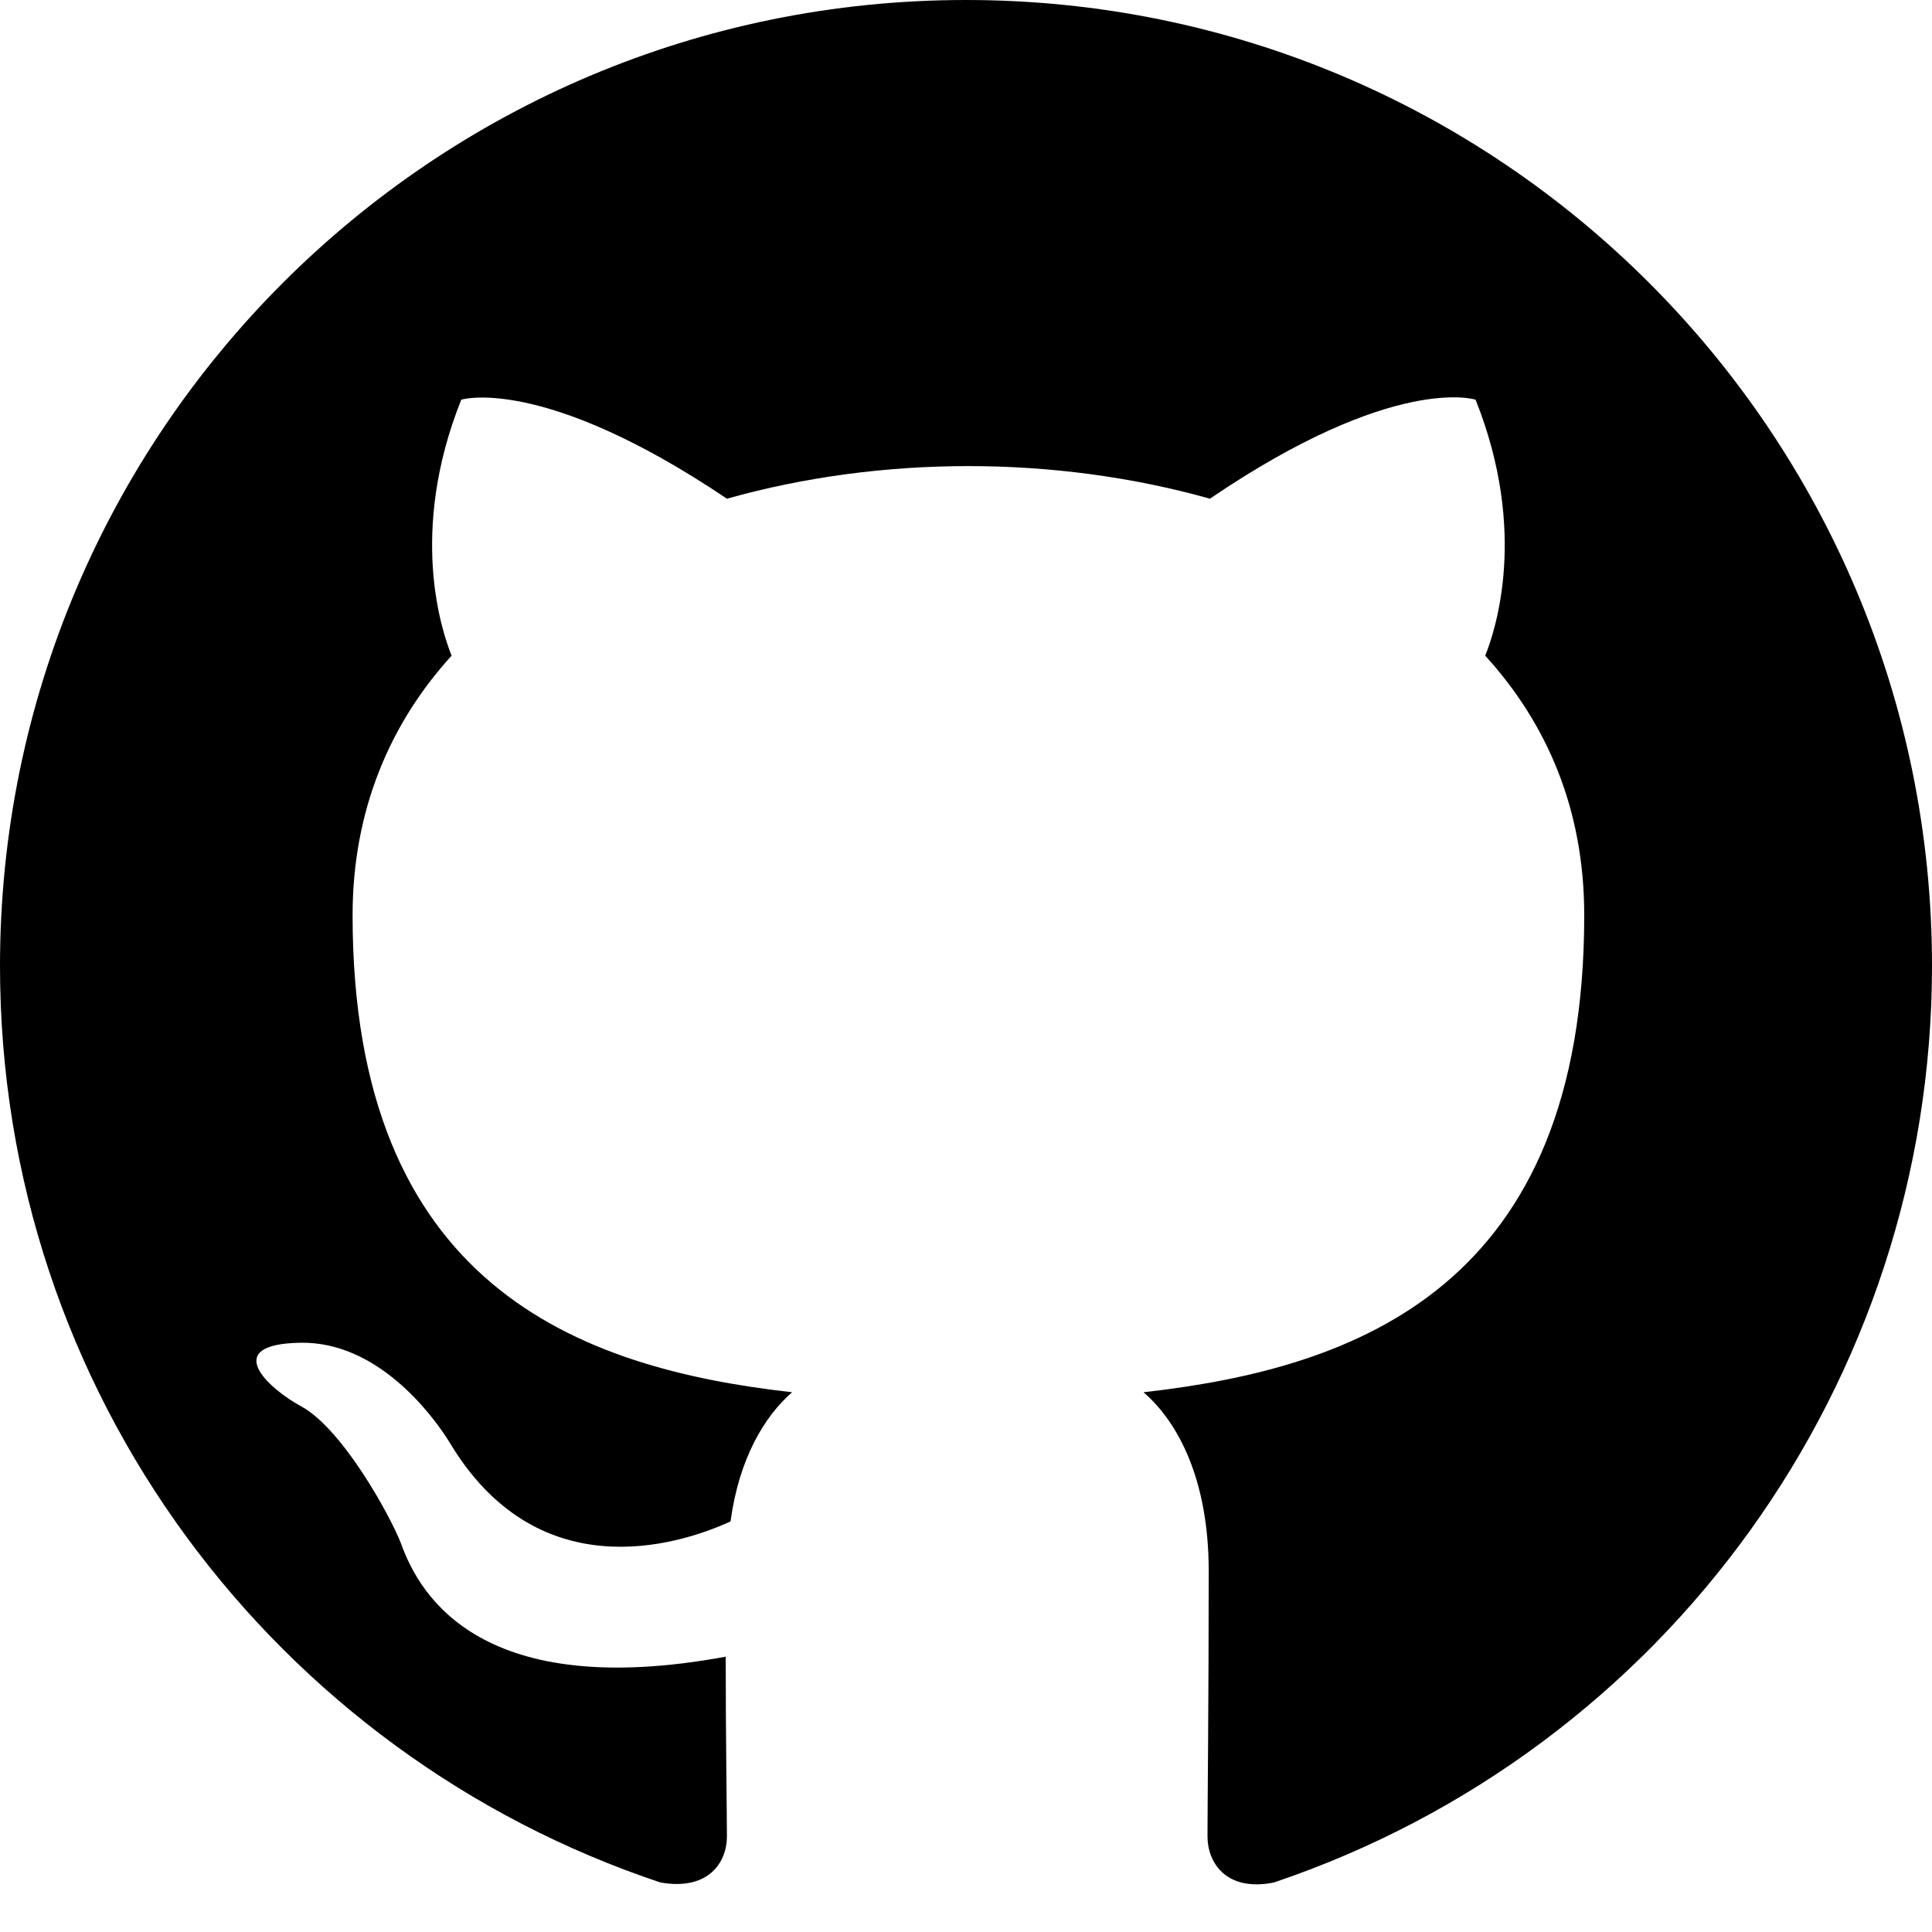
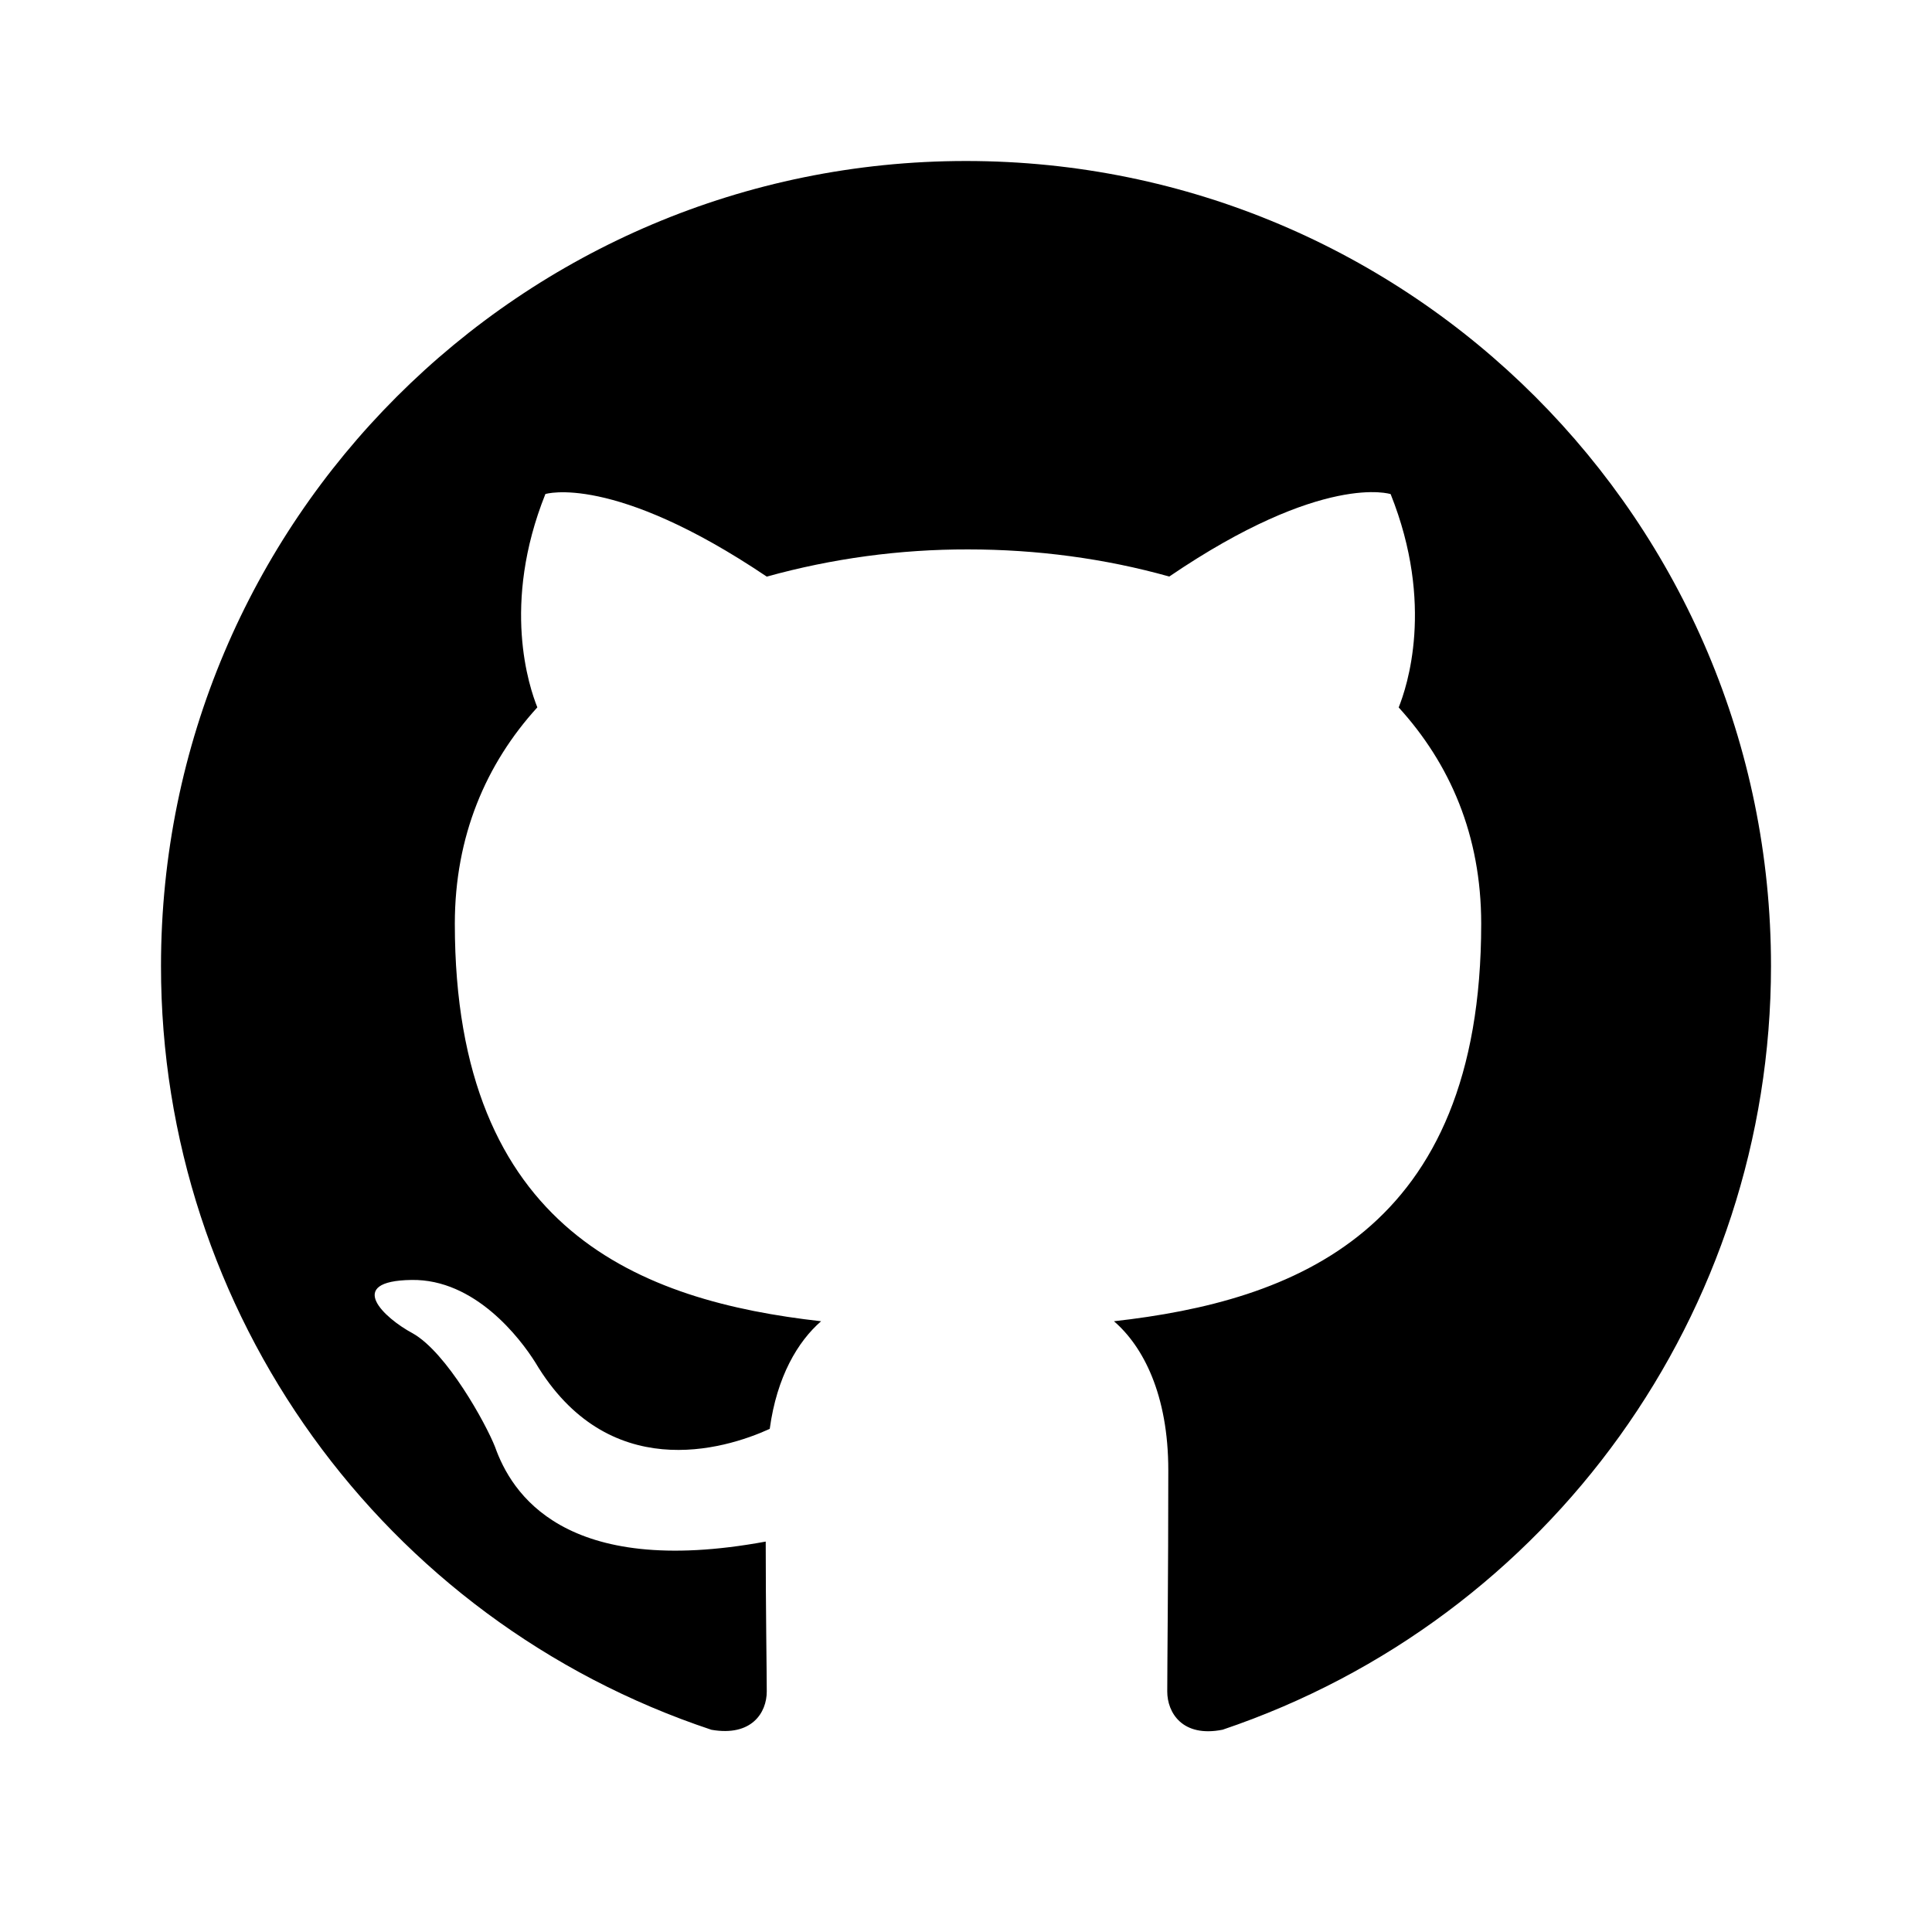
- <svg xmlns="http://www.w3.org/2000/svg" width="16" height="16" fill="currentColor" class="bi bi-github" viewBox="0 0 16 16">
-   <path d="M8 0C3.58 0 0 3.58 0 8c0 3.54 2.29 6.53 5.47 7.59.4.07.55-.17.55-.38 0-.19-.01-.82-.01-1.49-2.01.37-2.53-.49-2.69-.94-.09-.23-.48-.94-.82-1.13-.28-.15-.68-.52-.01-.53.63-.01 1.08.58 1.23.82.72 1.21 1.87.87 2.33.66.07-.52.28-.87.51-1.07-1.78-.2-3.64-.89-3.64-3.95 0-.87.31-1.59.82-2.15-.08-.2-.36-1.02.08-2.12 0 0 .67-.21 2.2.82.64-.18 1.32-.27 2-.27.68 0 1.36.09 2 .27 1.53-1.04 2.2-.82 2.2-.82.44 1.1.16 1.92.08 2.12.51.56.82 1.27.82 2.15 0 3.07-1.87 3.75-3.65 3.95.29.25.54.73.54 1.48 0 1.07-.01 1.93-.01 2.2 0 .21.15.46.55.38A8.012 8.012 0 0 0 16 8c0-4.42-3.58-8-8-8z" />
+ <svg xmlns="http://www.w3.org/2000/svg" viewBox="0 0 24 24" width="96" height="96">
+   <path fill="none" d="M0 0h24v24H0z" />
+   <path d="M12 2C6.475 2 2 6.475 2 12a9.994 9.994 0 0 0 6.838 9.488c.5.087.687-.213.687-.476 0-.237-.013-1.024-.013-1.862-2.512.463-3.162-.612-3.362-1.175-.113-.288-.6-1.175-1.025-1.413-.35-.187-.85-.65-.013-.662.788-.013 1.35.725 1.538 1.025.9 1.512 2.338 1.087 2.912.825.088-.65.35-1.087.638-1.337-2.225-.25-4.55-1.113-4.55-4.938 0-1.088.387-1.987 1.025-2.688-.1-.25-.45-1.275.1-2.65 0 0 .837-.262 2.75 1.026a9.28 9.28 0 0 1 2.5-.338c.85 0 1.7.112 2.5.337 1.912-1.3 2.75-1.024 2.75-1.024.55 1.375.2 2.4.1 2.65.637.7 1.025 1.587 1.025 2.687 0 3.838-2.337 4.688-4.562 4.938.362.312.675.912.675 1.85 0 1.337-.013 2.412-.013 2.75 0 .262.188.574.688.474A10.016 10.016 0 0 0 22 12c0-5.525-4.475-10-10-10z" />
</svg>
